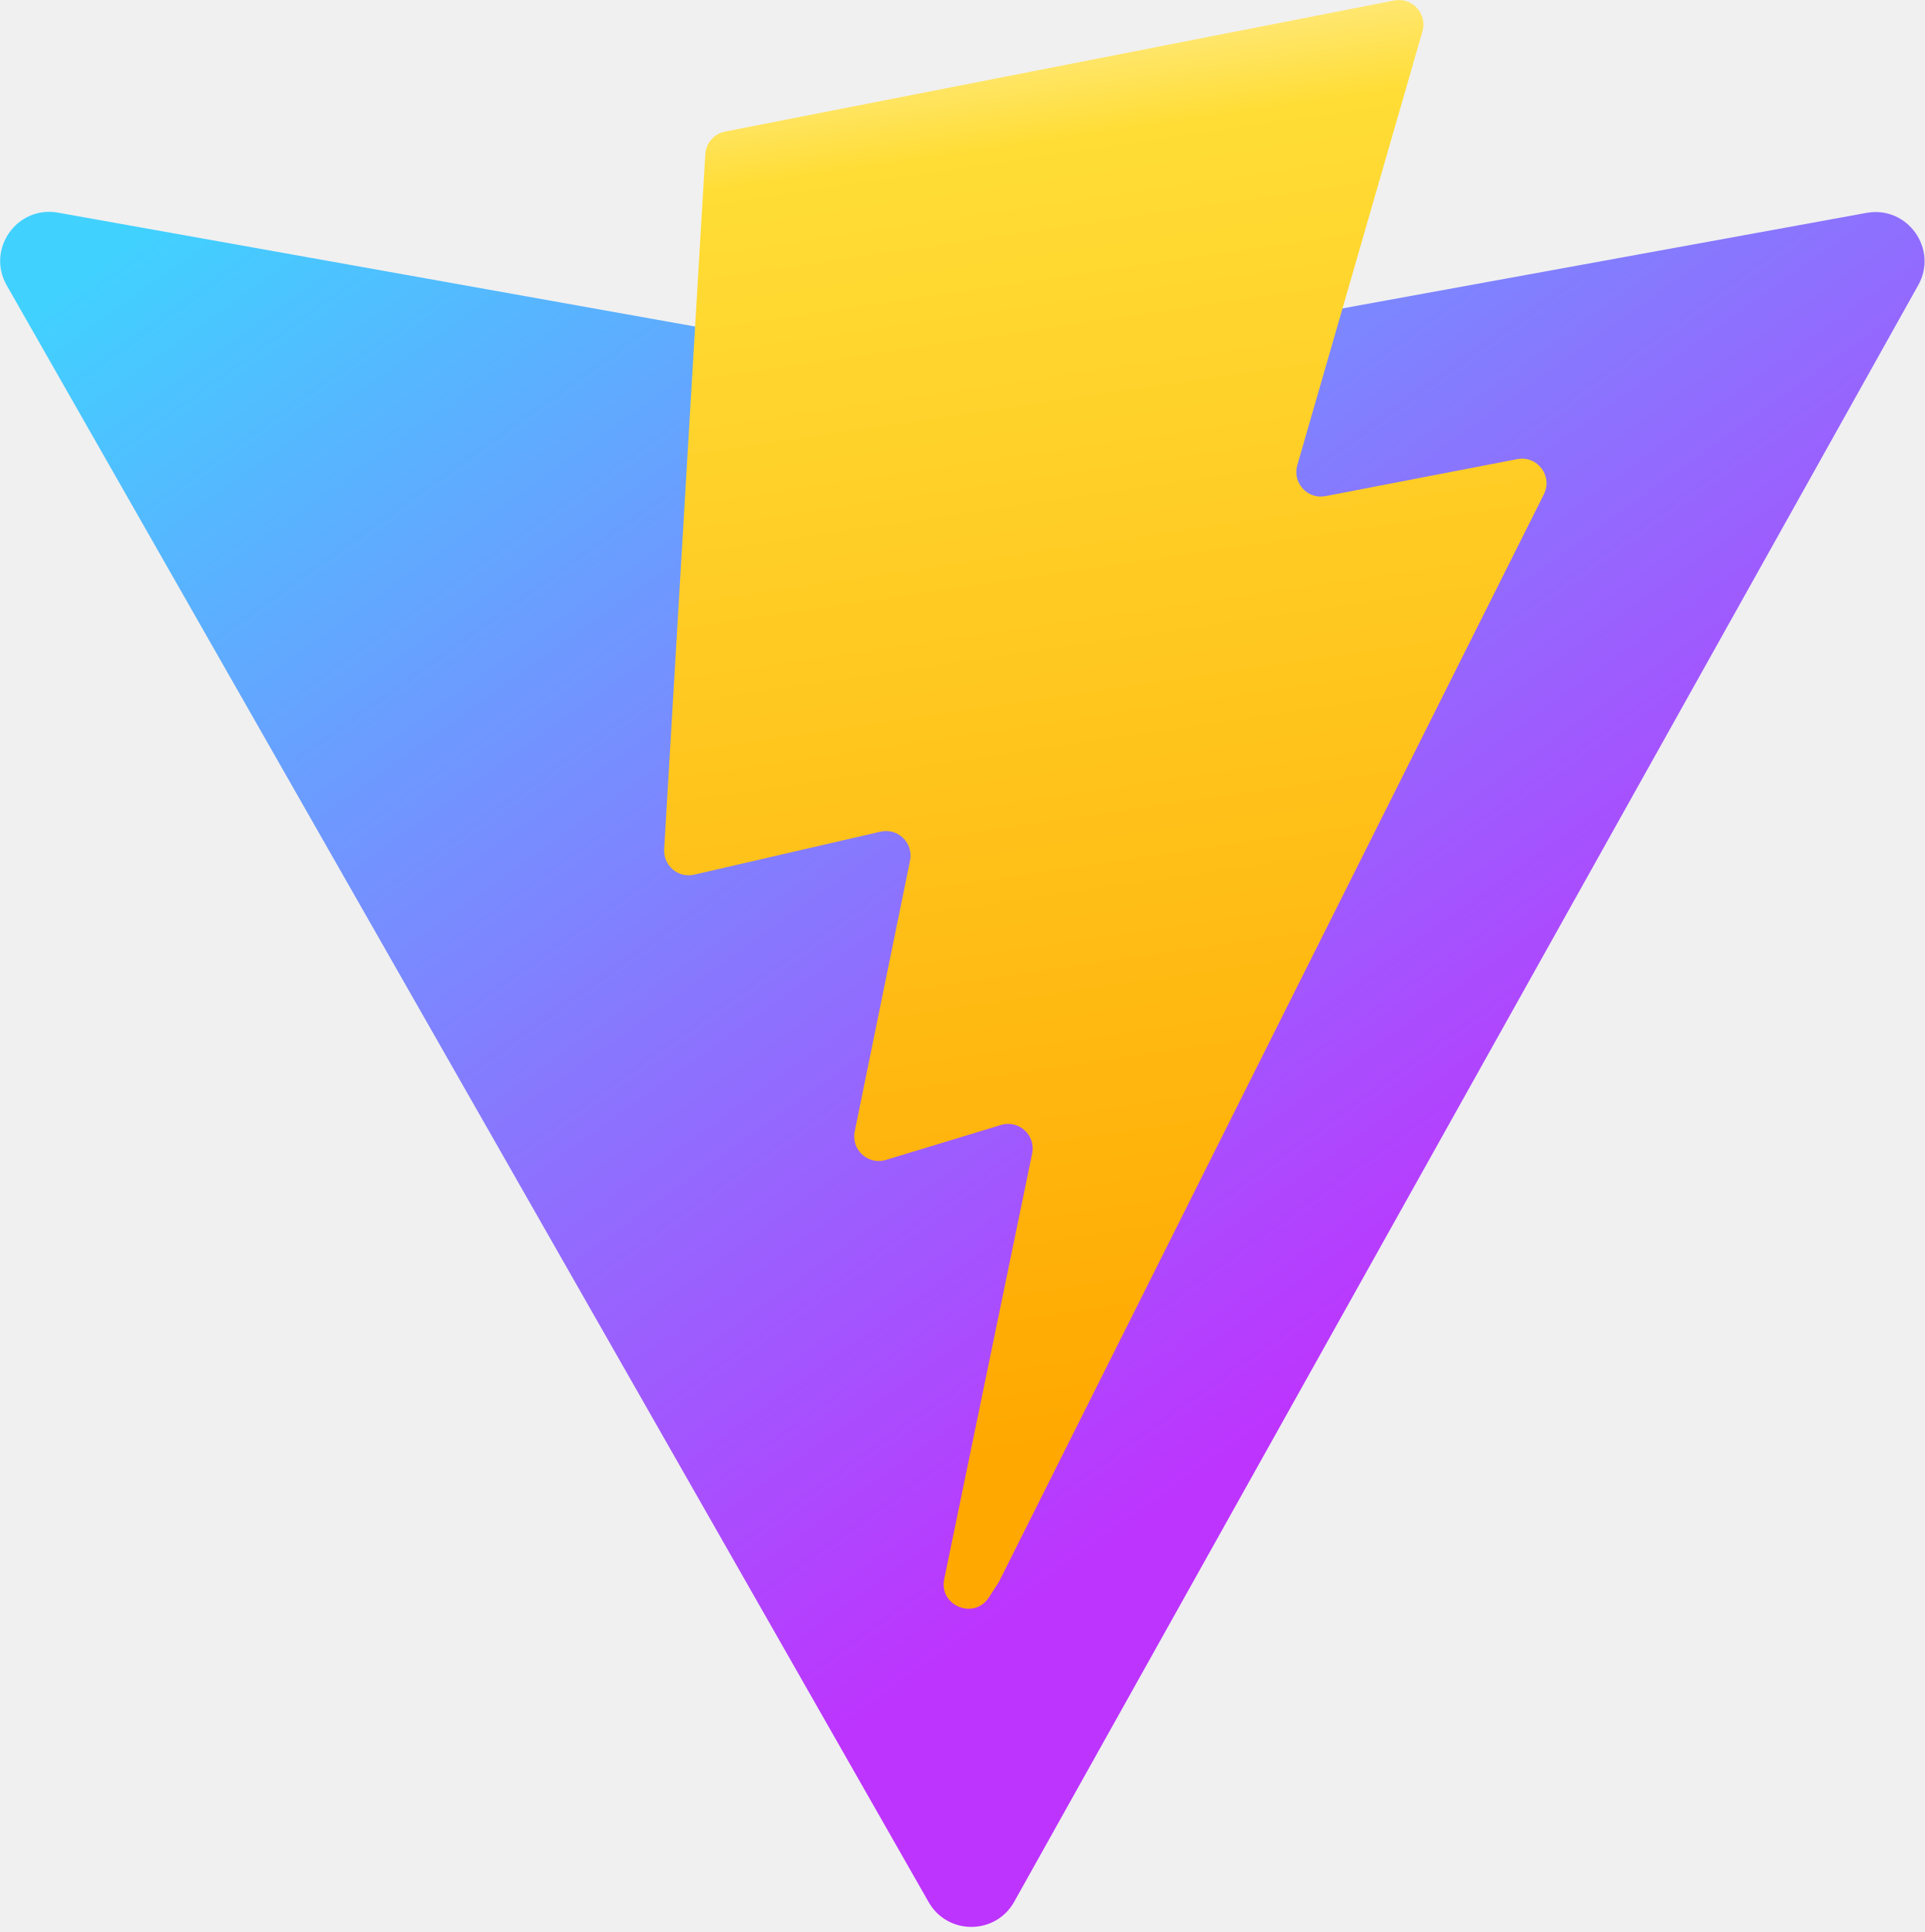
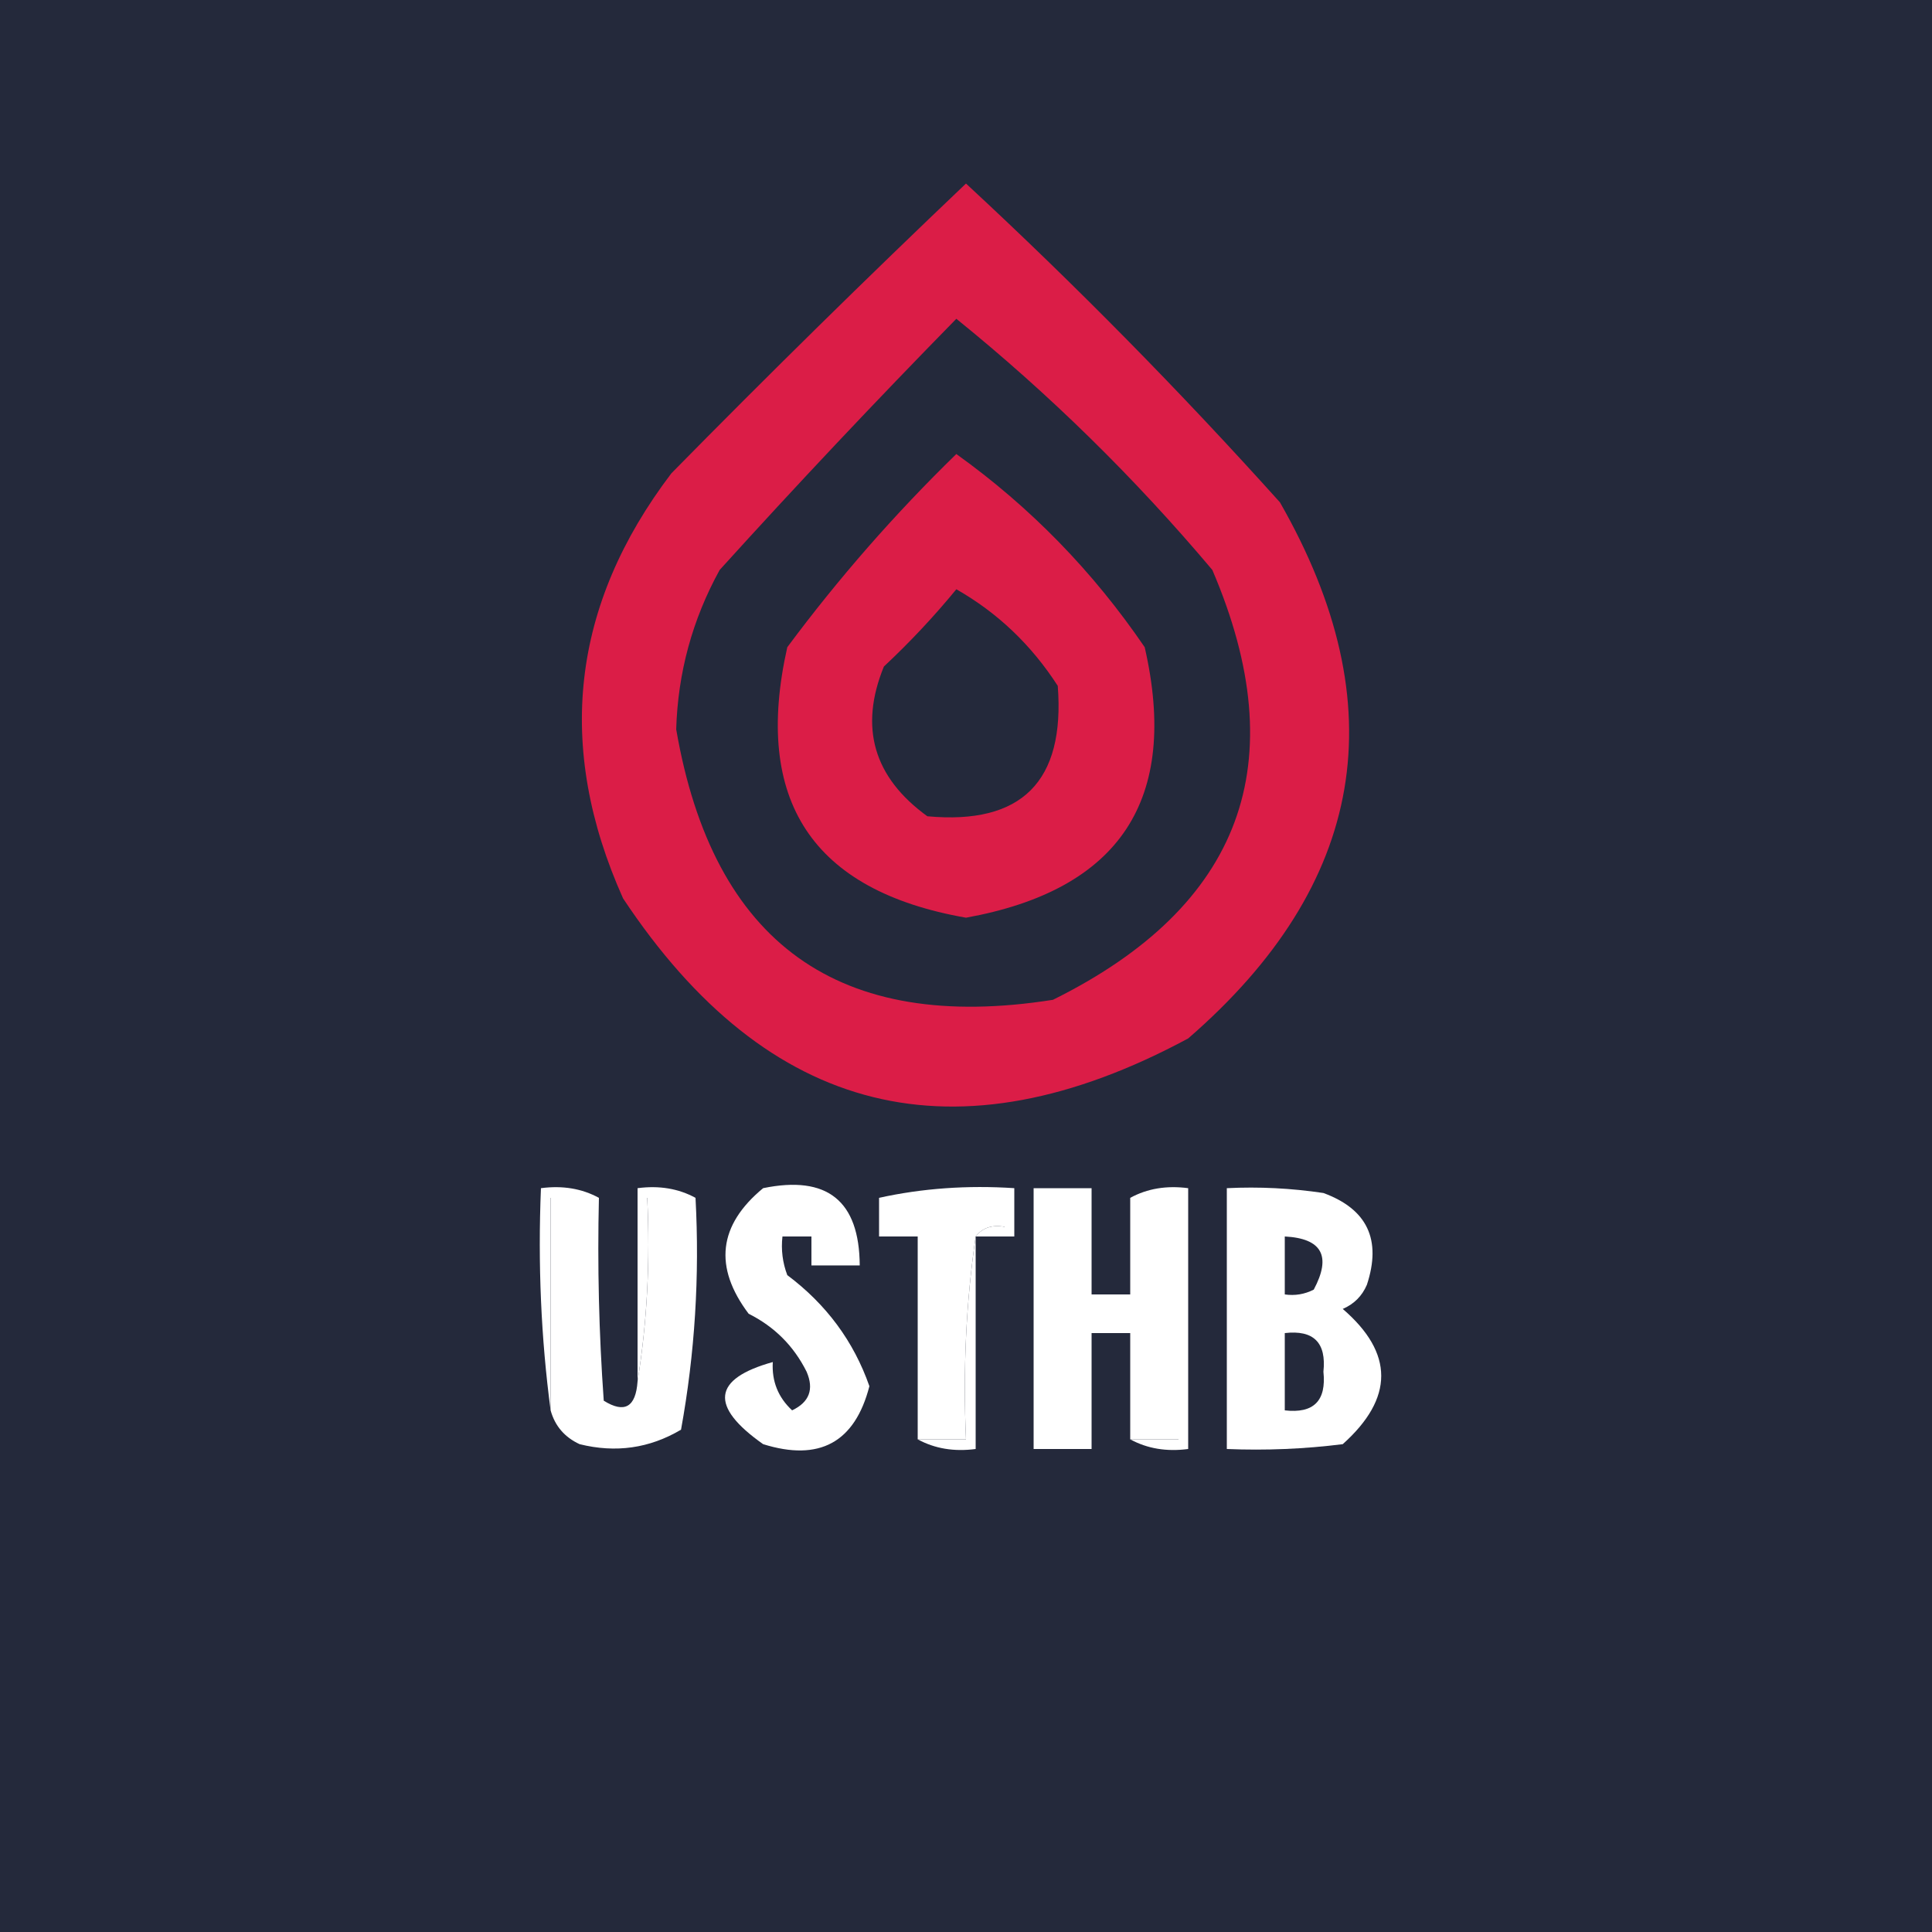
- <svg xmlns="http://www.w3.org/2000/svg" aria-hidden="true" role="img" class="iconify iconify--logos" width="31.88" height="32" preserveAspectRatio="xMidYMid meet" viewBox="0 0 256 257">
-   <defs>
-     <linearGradient id="IconifyId1813088fe1fbc01fb466" x1="-.828%" x2="57.636%" y1="7.652%" y2="78.411%">
-       <stop offset="0%" stop-color="#41D1FF" />
-       <stop offset="100%" stop-color="#BD34FE" />
-     </linearGradient>
-     <linearGradient id="IconifyId1813088fe1fbc01fb467" x1="43.376%" x2="50.316%" y1="2.242%" y2="89.03%">
-       <stop offset="0%" stop-color="#FFEA83" />
-       <stop offset="8.333%" stop-color="#FFDD35" />
-       <stop offset="100%" stop-color="#FFA800" />
-     </linearGradient>
-   </defs>
-   <path fill="url(#IconifyId1813088fe1fbc01fb466)" d="M255.153 37.938L134.897 252.976c-2.483 4.44-8.862 4.466-11.382.048L.875 37.958c-2.746-4.814 1.371-10.646 6.827-9.67l120.385 21.517a6.537 6.537 0 0 0 2.322-.004l117.867-21.483c5.438-.991 9.574 4.796 6.877 9.62Z" />
-   <path fill="url(#IconifyId1813088fe1fbc01fb467)" d="M185.432.063L96.44 17.501a3.268 3.268 0 0 0-2.634 3.014l-5.474 92.456a3.268 3.268 0 0 0 3.997 3.378l24.777-5.718c2.318-.535 4.413 1.507 3.936 3.838l-7.361 36.047c-.495 2.426 1.782 4.5 4.151 3.78l15.304-4.649c2.372-.72 4.652 1.36 4.15 3.788l-11.698 56.621c-.732 3.542 3.979 5.473 5.943 2.437l1.313-2.028l72.516-144.72c1.215-2.423-.88-5.186-3.54-4.672l-25.505 4.922c-2.396.462-4.435-1.77-3.759-4.114l16.646-57.705c.677-2.35-1.37-4.583-3.769-4.113Z" />
+ <svg xmlns="http://www.w3.org/2000/svg" width="300px" height="300px" style="border-radius:50%; " class="sm:-my-4 -my-2" viewBox="0 0 52 52" version="1.1">
+   <g id="brand">
+     <g id="Group">
+       <path d="M0 0C17.333 0 34.667 0 52 0C52 17.333 52 34.667 52 52C34.667 52 17.333 52 0 52C0 34.667 0 17.333 0 0L0 0Z" id="Shape" fill="#24293B" fill-rule="evenodd" stroke="none" />
+     </g>
+     <g id="Group" transform="translate(15.66169 4.939995)">
+       <path d="M10.338 0C13.284 2.729 16.1 5.589 18.788 8.58C21.923 14.057 21.099 18.867 16.318 23.01C10.074 26.369 5.004 25.113 1.108 19.24C-0.72 15.159 -0.286 11.346 2.408 7.8C5.024 5.14 7.668 2.54 10.338 0L10.338 0Z" id="Shape" fill="#DB1D47" fill-rule="evenodd" stroke="none" />
+     </g>
+     <g id="Group" transform="translate(18.20001 8.580009)">
+       <path d="M7.54 0C10.038 2.021 12.335 4.274 14.43 6.76C16.656 11.955 15.226 15.811 10.14 18.33C4.375 19.24 0.995 16.813 0 11.05C0.045 9.525 0.435 8.095 1.17 6.76C3.251 4.462 5.375 2.209 7.54 0L7.54 0Z" id="Shape" fill="#24293B" fill-rule="evenodd" stroke="none" />
+     </g>
+     <g id="Group" transform="translate(20.9348 12.22)">
+       <path d="M4.805 0C6.793 1.425 8.483 3.158 9.875 5.2C10.813 9.303 9.21 11.73 5.065 12.48C0.93 11.755 -0.673 9.328 0.255 5.2C1.632 3.346 3.149 1.613 4.805 0L4.805 0Z" id="Shape" fill="#DB1D47" fill-rule="evenodd" stroke="none" />
+     </g>
+     <g id="Group" transform="translate(23.47377 15.86)">
+       <path d="M2.266 0C3.376 0.632 4.286 1.499 4.996 2.6C5.195 5.175 4.025 6.345 1.486 6.11C0.038 5.061 -0.352 3.718 0.316 2.08C1.02 1.421 1.67 0.727 2.266 0L2.266 0Z" id="Shape" fill="#24293B" fill-rule="evenodd" stroke="none" />
+     </g>
+     <g id="S" transform="translate(19.51472 31.88966)">
+       <path d="M1.025 0.09C2.749 -0.265 3.615 0.428 3.625 2.17C3.192 2.17 2.759 2.17 2.325 2.17C2.325 1.91 2.325 1.65 2.325 1.39C2.065 1.39 1.805 1.39 1.545 1.39C1.505 1.747 1.548 2.094 1.675 2.43C2.727 3.218 3.464 4.215 3.885 5.42C3.494 6.934 2.541 7.454 1.025 6.98C-0.424 5.959 -0.337 5.222 1.285 4.77C1.255 5.286 1.428 5.719 1.805 6.07C2.269 5.85 2.399 5.503 2.195 5.03C1.849 4.337 1.329 3.817 0.635 3.47C-0.311 2.213 -0.181 1.087 1.025 0.09L1.025 0.09Z" id="Shape" fill="#FFFFFF" fill-rule="evenodd" stroke="none" />
+     </g>
+     <g id="T" transform="translate(23.66 31.94957)">
+       <path d="M0 0.29C1.162 0.034 2.376 -0.053 3.64 0.03C3.64 0.464 3.64 0.897 3.64 1.33C3.293 1.33 2.947 1.33 2.6 1.33C2.784 1.095 3.044 1.009 3.38 1.07C3.38 0.81 3.38 0.55 3.38 0.29C2.253 0.29 1.127 0.29 0 0.29L0 0.29Z" id="Shape" fill="#FFFFFF" fill-rule="evenodd" stroke="none" />
+     </g>
+     <g id="U" transform="translate(14.52866 31.953)">
+       <path d="M1.591 0.287C1.158 0.287 0.725 0.287 0.291 0.287C0.291 2.194 0.291 4.1 0.291 6.007C0.033 4.062 -0.053 2.069 0.031 0.027C0.613 -0.05 1.133 0.037 1.591 0.287L1.591 0.287Z" id="Shape" fill="#FFFFFF" fill-rule="evenodd" stroke="none" />
+     </g>
+     <g id="U" transform="translate(14.82 32.23999)">
+       <path d="M1.3 0C1.257 1.822 1.3 3.642 1.43 5.46C1.989 5.808 2.292 5.635 2.34 4.94C2.597 3.342 2.684 1.696 2.6 0C3.033 0 3.467 0 3.9 0C4.013 2.109 3.883 4.189 3.51 6.24C2.663 6.742 1.753 6.872 0.78 6.63C0.376 6.443 0.116 6.139 0 5.72C0 3.813 0 1.907 0 0C0.433 0 0.867 0 1.3 0L1.3 0Z" id="Shape" fill="#FFFFFF" fill-rule="evenodd" stroke="none" />
+     </g>
+     <g id="U" transform="translate(17.16 31.953)">
+       <path d="M1.56 0.287C1.127 0.287 0.693 0.287 0.26 0.287C0.344 1.983 0.257 3.629 0 5.227C0 3.494 0 1.76 0 0.027C0.581 -0.05 1.101 0.037 1.56 0.287L1.56 0.287Z" id="Shape" fill="#FFFFFF" fill-rule="evenodd" stroke="none" />
+     </g>
+     <g id="T" transform="translate(23.66 32.23999)">
+       <path d="M0 0C1.127 0 2.253 0 3.38 0C3.38 0.26 3.38 0.52 3.38 0.78C3.044 0.718 2.784 0.805 2.6 1.04C2.342 2.811 2.256 4.631 2.34 6.5C1.907 6.5 1.473 6.5 1.04 6.5C1.04 4.68 1.04 2.86 1.04 1.04C0.693 1.04 0.347 1.04 0 1.04C0 0.693 0 0.347 0 0L0 0Z" id="Shape" fill="#FFFFFF" fill-rule="evenodd" stroke="none" />
+     </g>
+     <g id="H" transform="translate(27.82 31.98)">
+       <path d="M2.6 0.26C3.033 0.26 3.467 0.26 3.9 0.26C3.9 2.427 3.9 4.593 3.9 6.76C3.467 6.76 3.033 6.76 2.6 6.76C2.6 5.807 2.6 4.853 2.6 3.9C2.253 3.9 1.907 3.9 1.56 3.9C1.56 4.94 1.56 5.98 1.56 7.02C1.04 7.02 0.52 7.02 0 7.02C0 4.68 0 2.34 0 0C0.52 0 1.04 0 1.56 0C1.56 0.953 1.56 1.907 1.56 2.86C1.907 2.86 2.253 2.86 2.6 2.86C2.6 1.993 2.6 1.127 2.6 0.26L2.6 0.26Z" id="Shape" fill="#FFFFFF" fill-rule="evenodd" stroke="none" />
+     </g>
+     <g id="H" transform="translate(30.42 31.953)">
+       <path d="M0 0.287C0.459 0.037 0.979 -0.05 1.56 0.027C1.56 2.367 1.56 4.707 1.56 7.047C0.979 7.124 0.459 7.037 0 6.787C0.433 6.787 0.867 6.787 1.3 6.787C1.3 4.62 1.3 2.454 1.3 0.287C0.867 0.287 0.433 0.287 0 0.287L0 0.287Z" id="Shape" fill="#FFFFFF" fill-rule="evenodd" stroke="none" />
+     </g>
+     <g id="B" transform="translate(33.02 31.96401)">
+       <path d="M0 0.016C0.871 -0.027 1.738 0.017 2.6 0.146C3.78 0.579 4.17 1.402 3.77 2.616C3.64 2.919 3.423 3.136 3.12 3.266C4.501 4.455 4.501 5.668 3.12 6.906C2.084 7.036 1.044 7.079 0 7.036C0 4.696 0 2.356 0 0.016L0 0.016Z" id="Shape" fill="#FFFFFF" fill-rule="evenodd" stroke="none" />
+     </g>
+     <g id="T" transform="translate(24.70001 33.28)">
+       <path d="M1.56 0C1.56 1.907 1.56 3.813 1.56 5.72C0.979 5.797 0.459 5.71 0 5.46C0.433 5.46 0.867 5.46 1.3 5.46C1.216 3.591 1.302 1.771 1.56 0L1.56 0Z" id="Shape" fill="#FFFFFF" fill-rule="evenodd" stroke="none" />
+     </g>
+     <g id="B" transform="translate(34.58 33.28)">
+       <path d="M0 0C1.001 0.052 1.261 0.529 0.78 1.43C0.534 1.556 0.274 1.599 0 1.56C0 1.04 0 0.52 0 0L0 0Z" id="Shape" fill="#24293B" fill-rule="evenodd" stroke="none" />
+     </g>
+     <g id="B" transform="translate(34.58 35.86617)">
+       <path d="M0 0.014C0.777 -0.076 1.123 0.271 1.04 1.054C1.123 1.837 0.777 2.184 0 2.094C0 1.4 0 0.707 0 0.014L0 0.014Z" id="Shape" fill="#24293B" fill-rule="evenodd" stroke="none" />
+     </g>
+   </g>
</svg>
